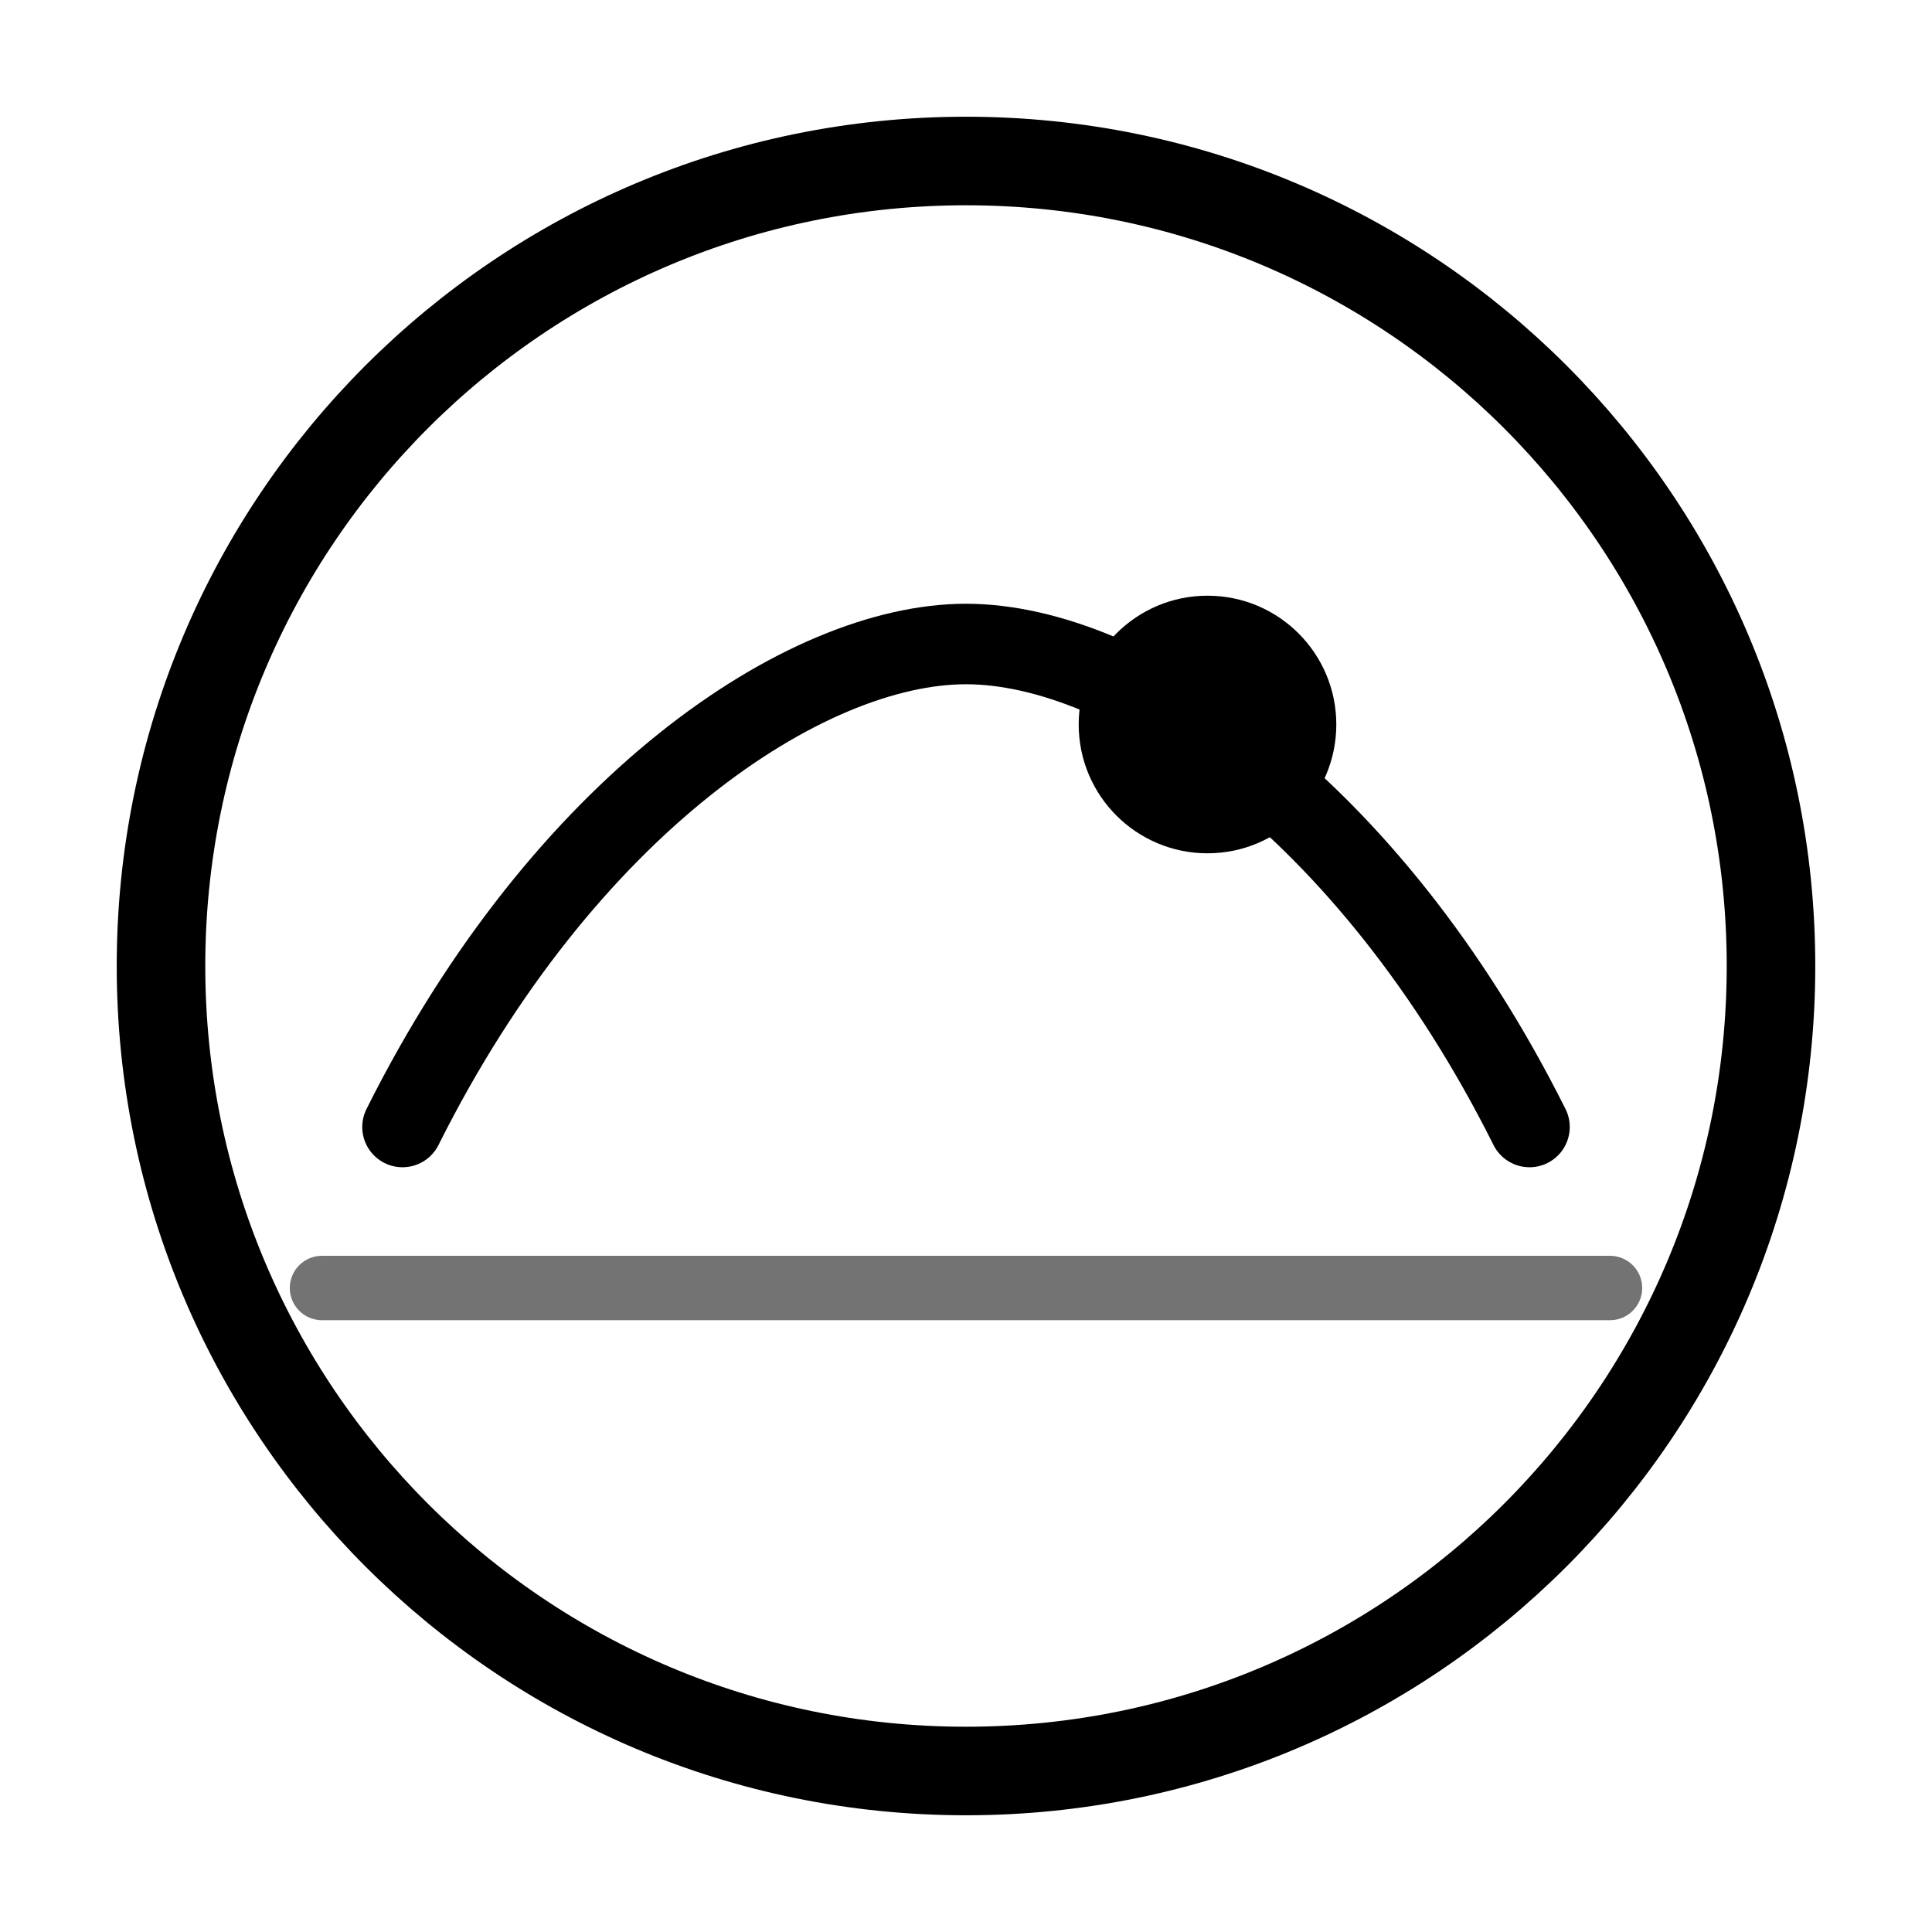
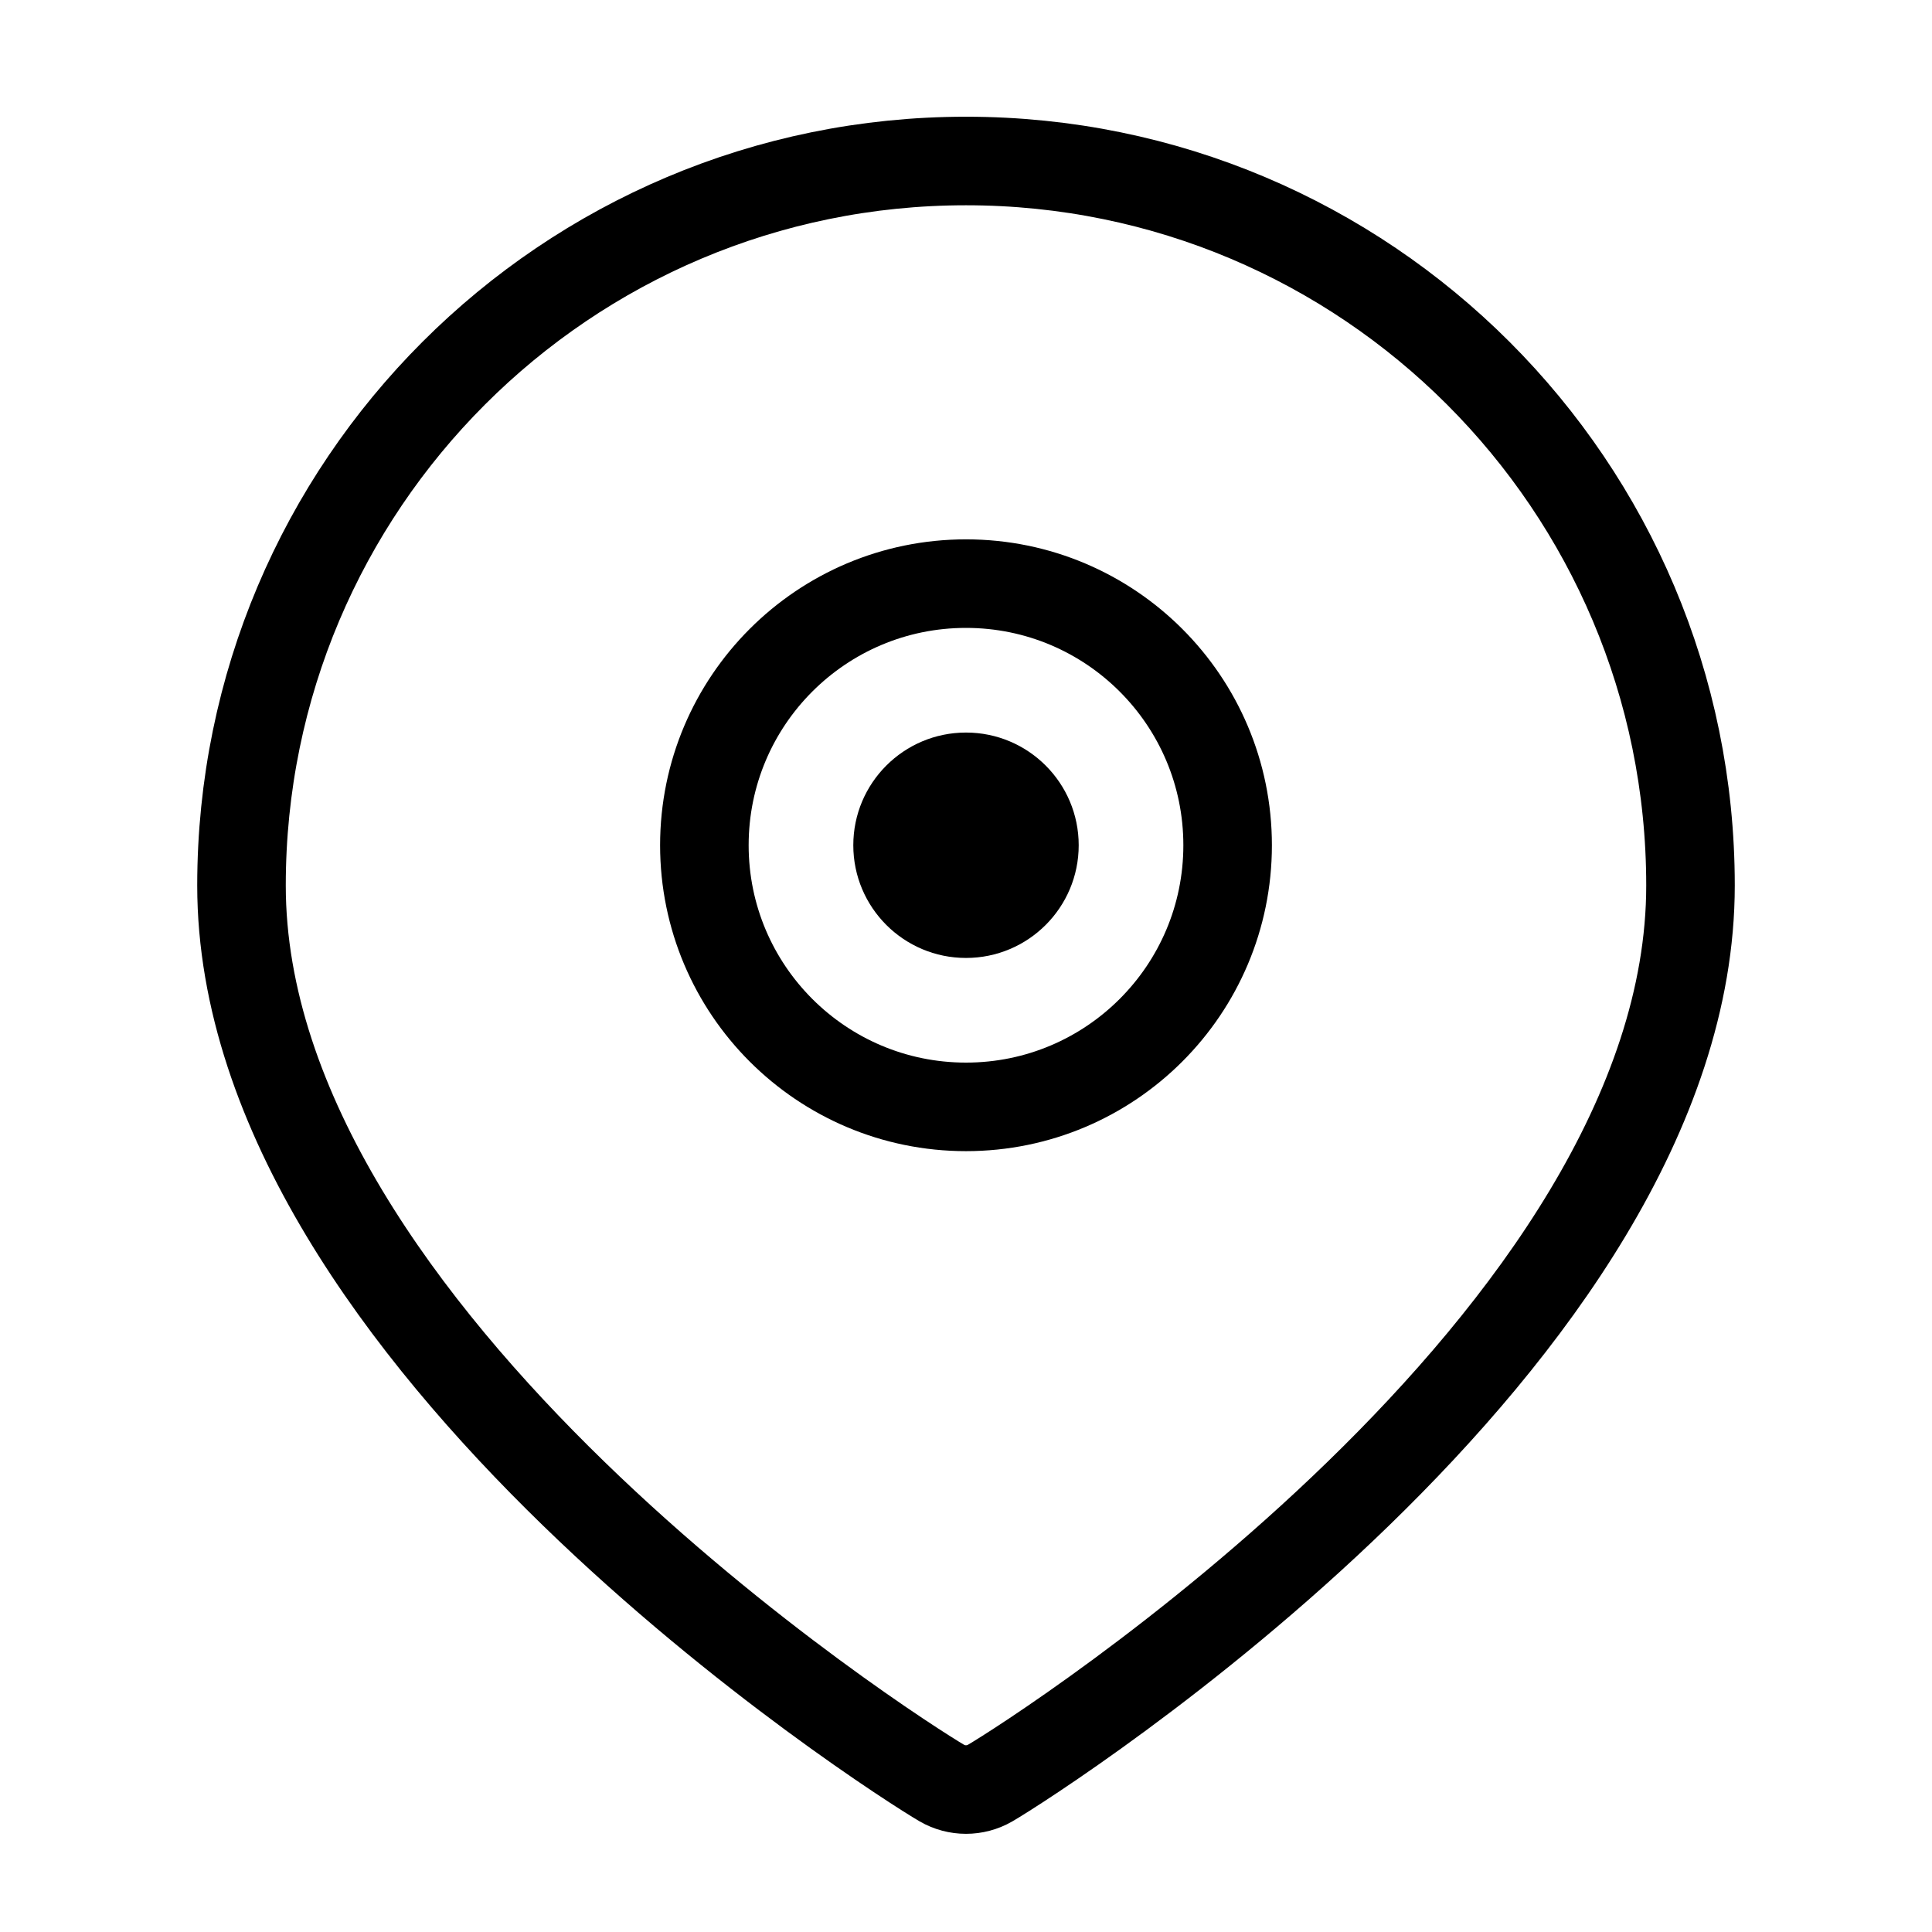
<svg xmlns="http://www.w3.org/2000/svg" viewBox="0 0 48 48" fill="none" aria-hidden="true">
-   <circle cx="24" cy="24" r="20" stroke="currentColor" stroke-width="2.2" />
-   <path d="M10 28c4-8 10-12 14-12s10 4 14 12" stroke="currentColor" stroke-width="2" stroke-linecap="round" />
-   <path d="M8 32h32" stroke="currentColor" stroke-width="1.6" stroke-linecap="round" opacity="0.55" />
-   <circle cx="30" cy="18" r="3.2" fill="currentColor" />
+   <path d="M24 4C14.06 4 6 12.06 6 22c0 11.25 16.2 21.6 17.4 22.3a1.2 1.2 0 0 0 1.2 0C25.8 43.6 42 33.25 42 22 42 12.06 33.94 4 24 4Z" stroke="currentColor" stroke-width="2.2" stroke-linejoin="round" />
+   <circle cx="24" cy="21" r="6.5" stroke="currentColor" stroke-width="2.2" />
+   <circle cx="24" cy="21" r="2.8" fill="currentColor" />
</svg>
